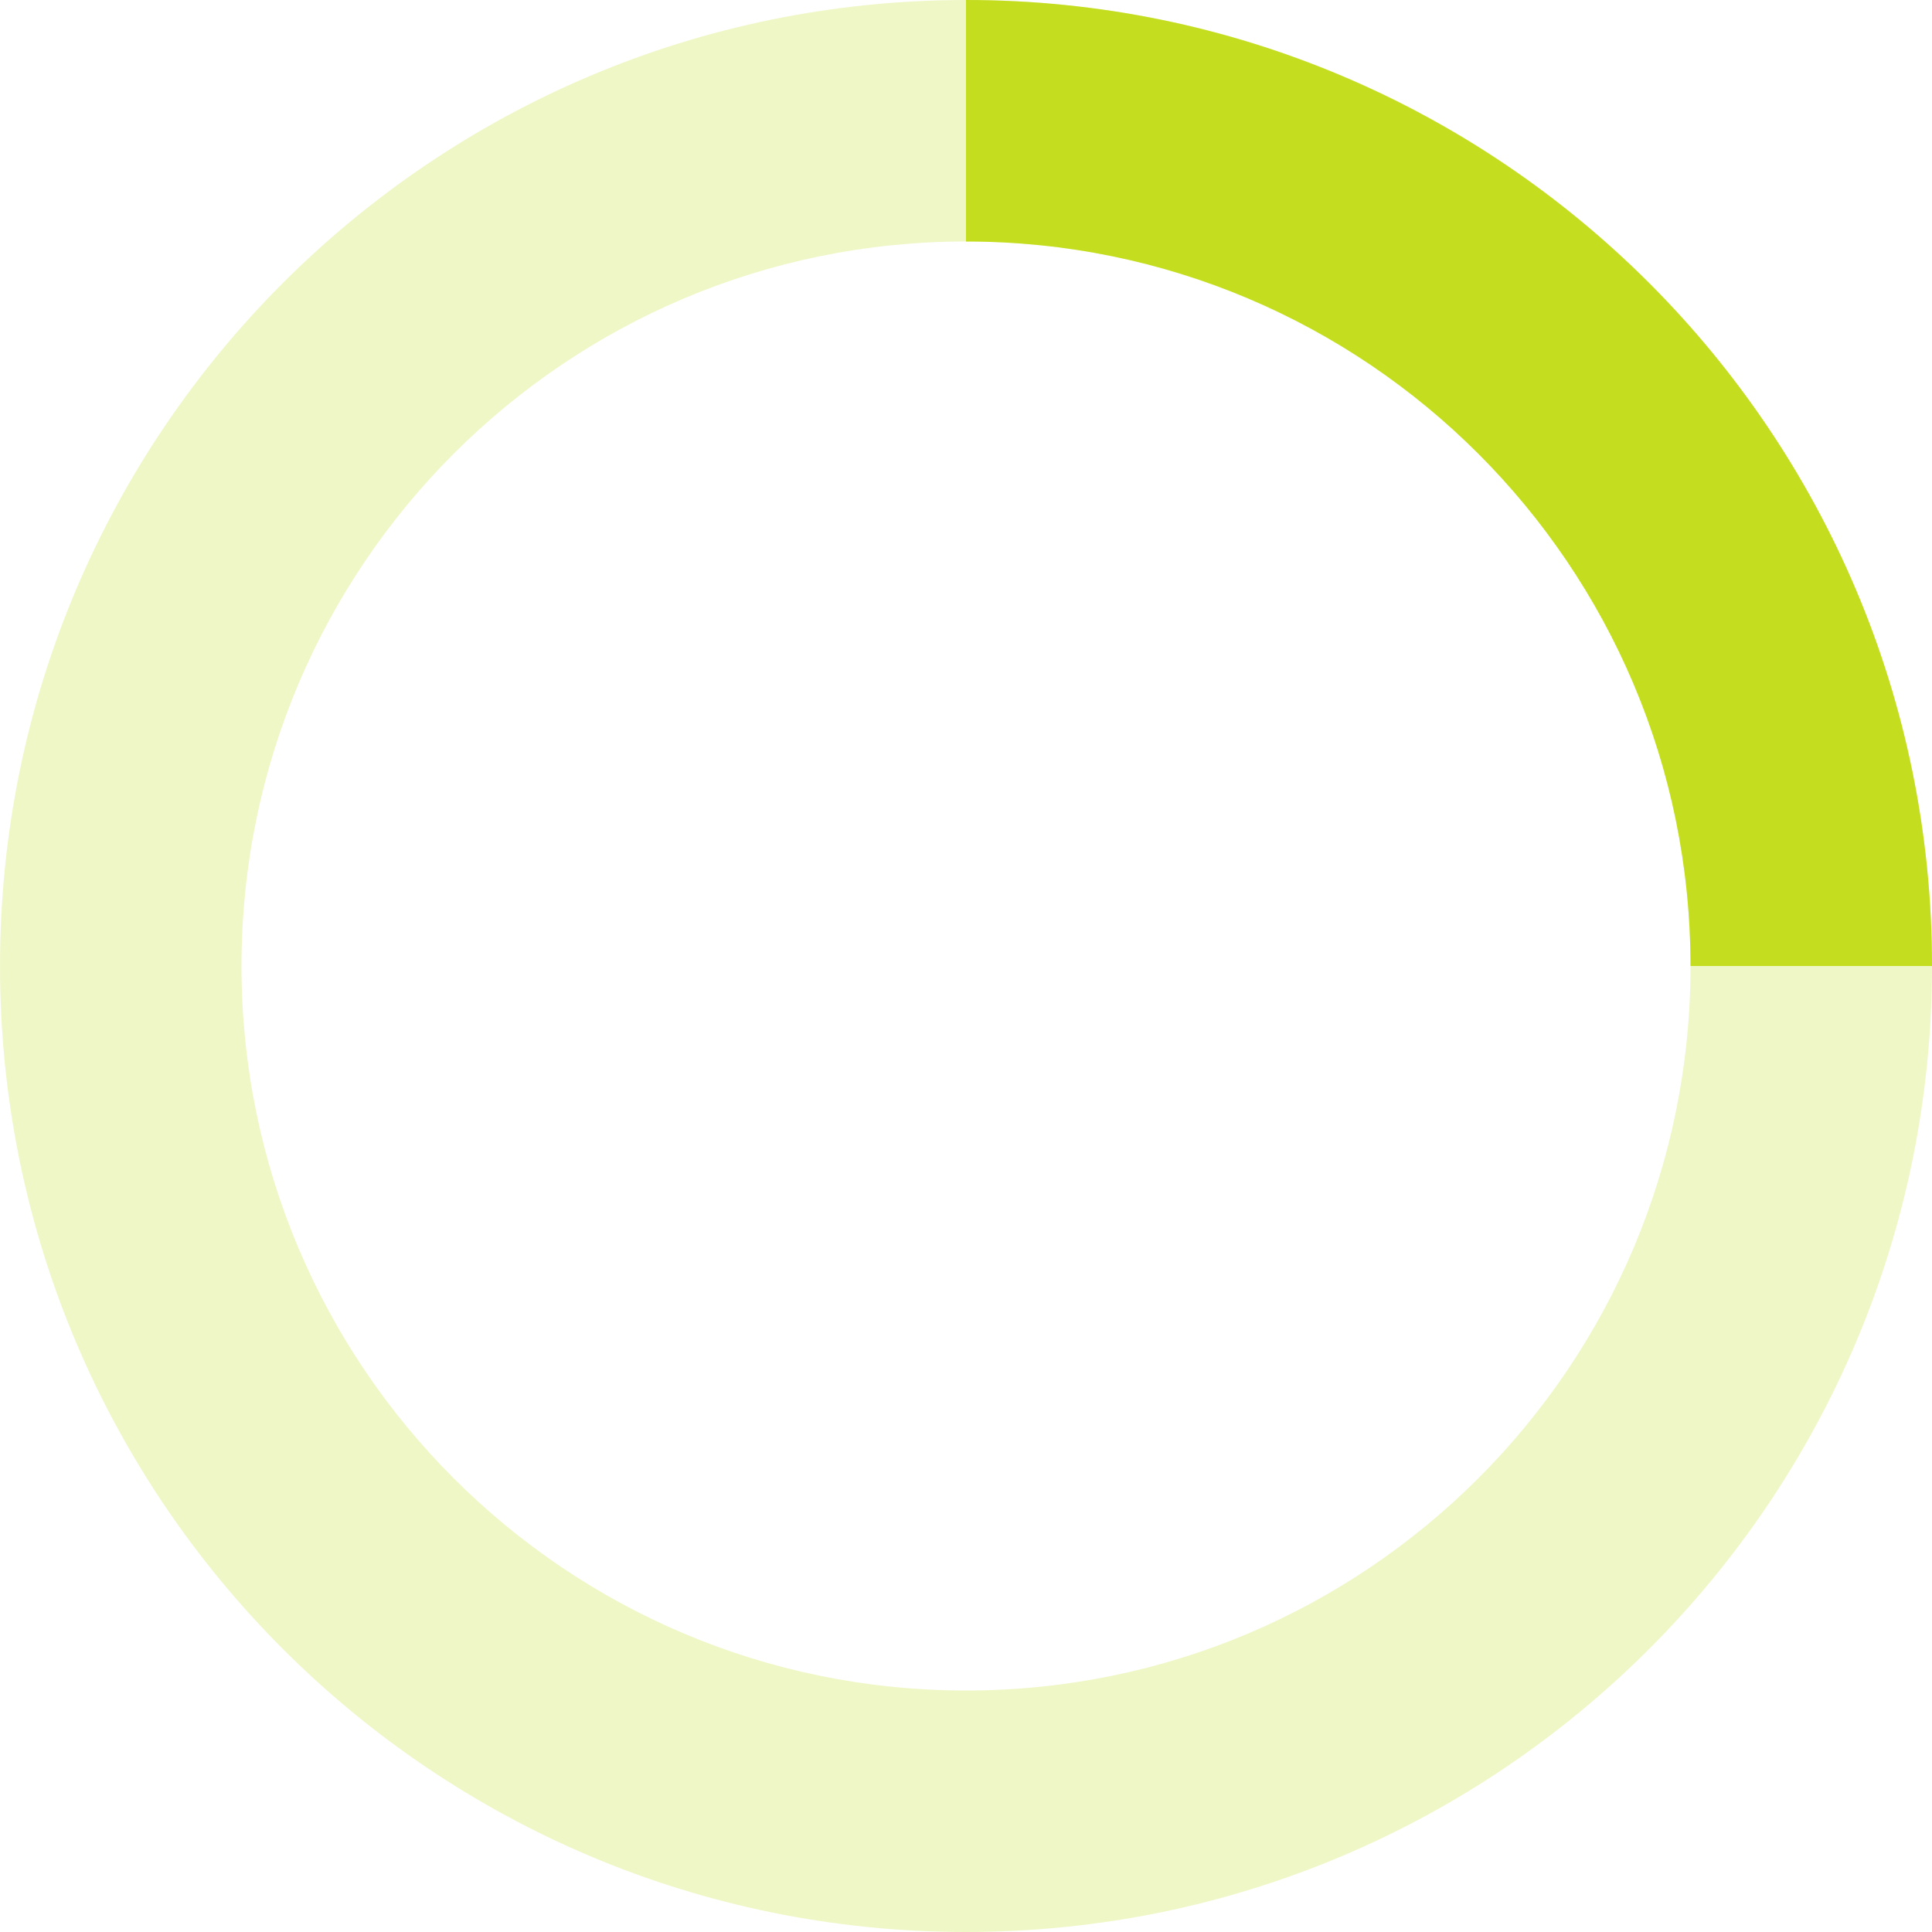
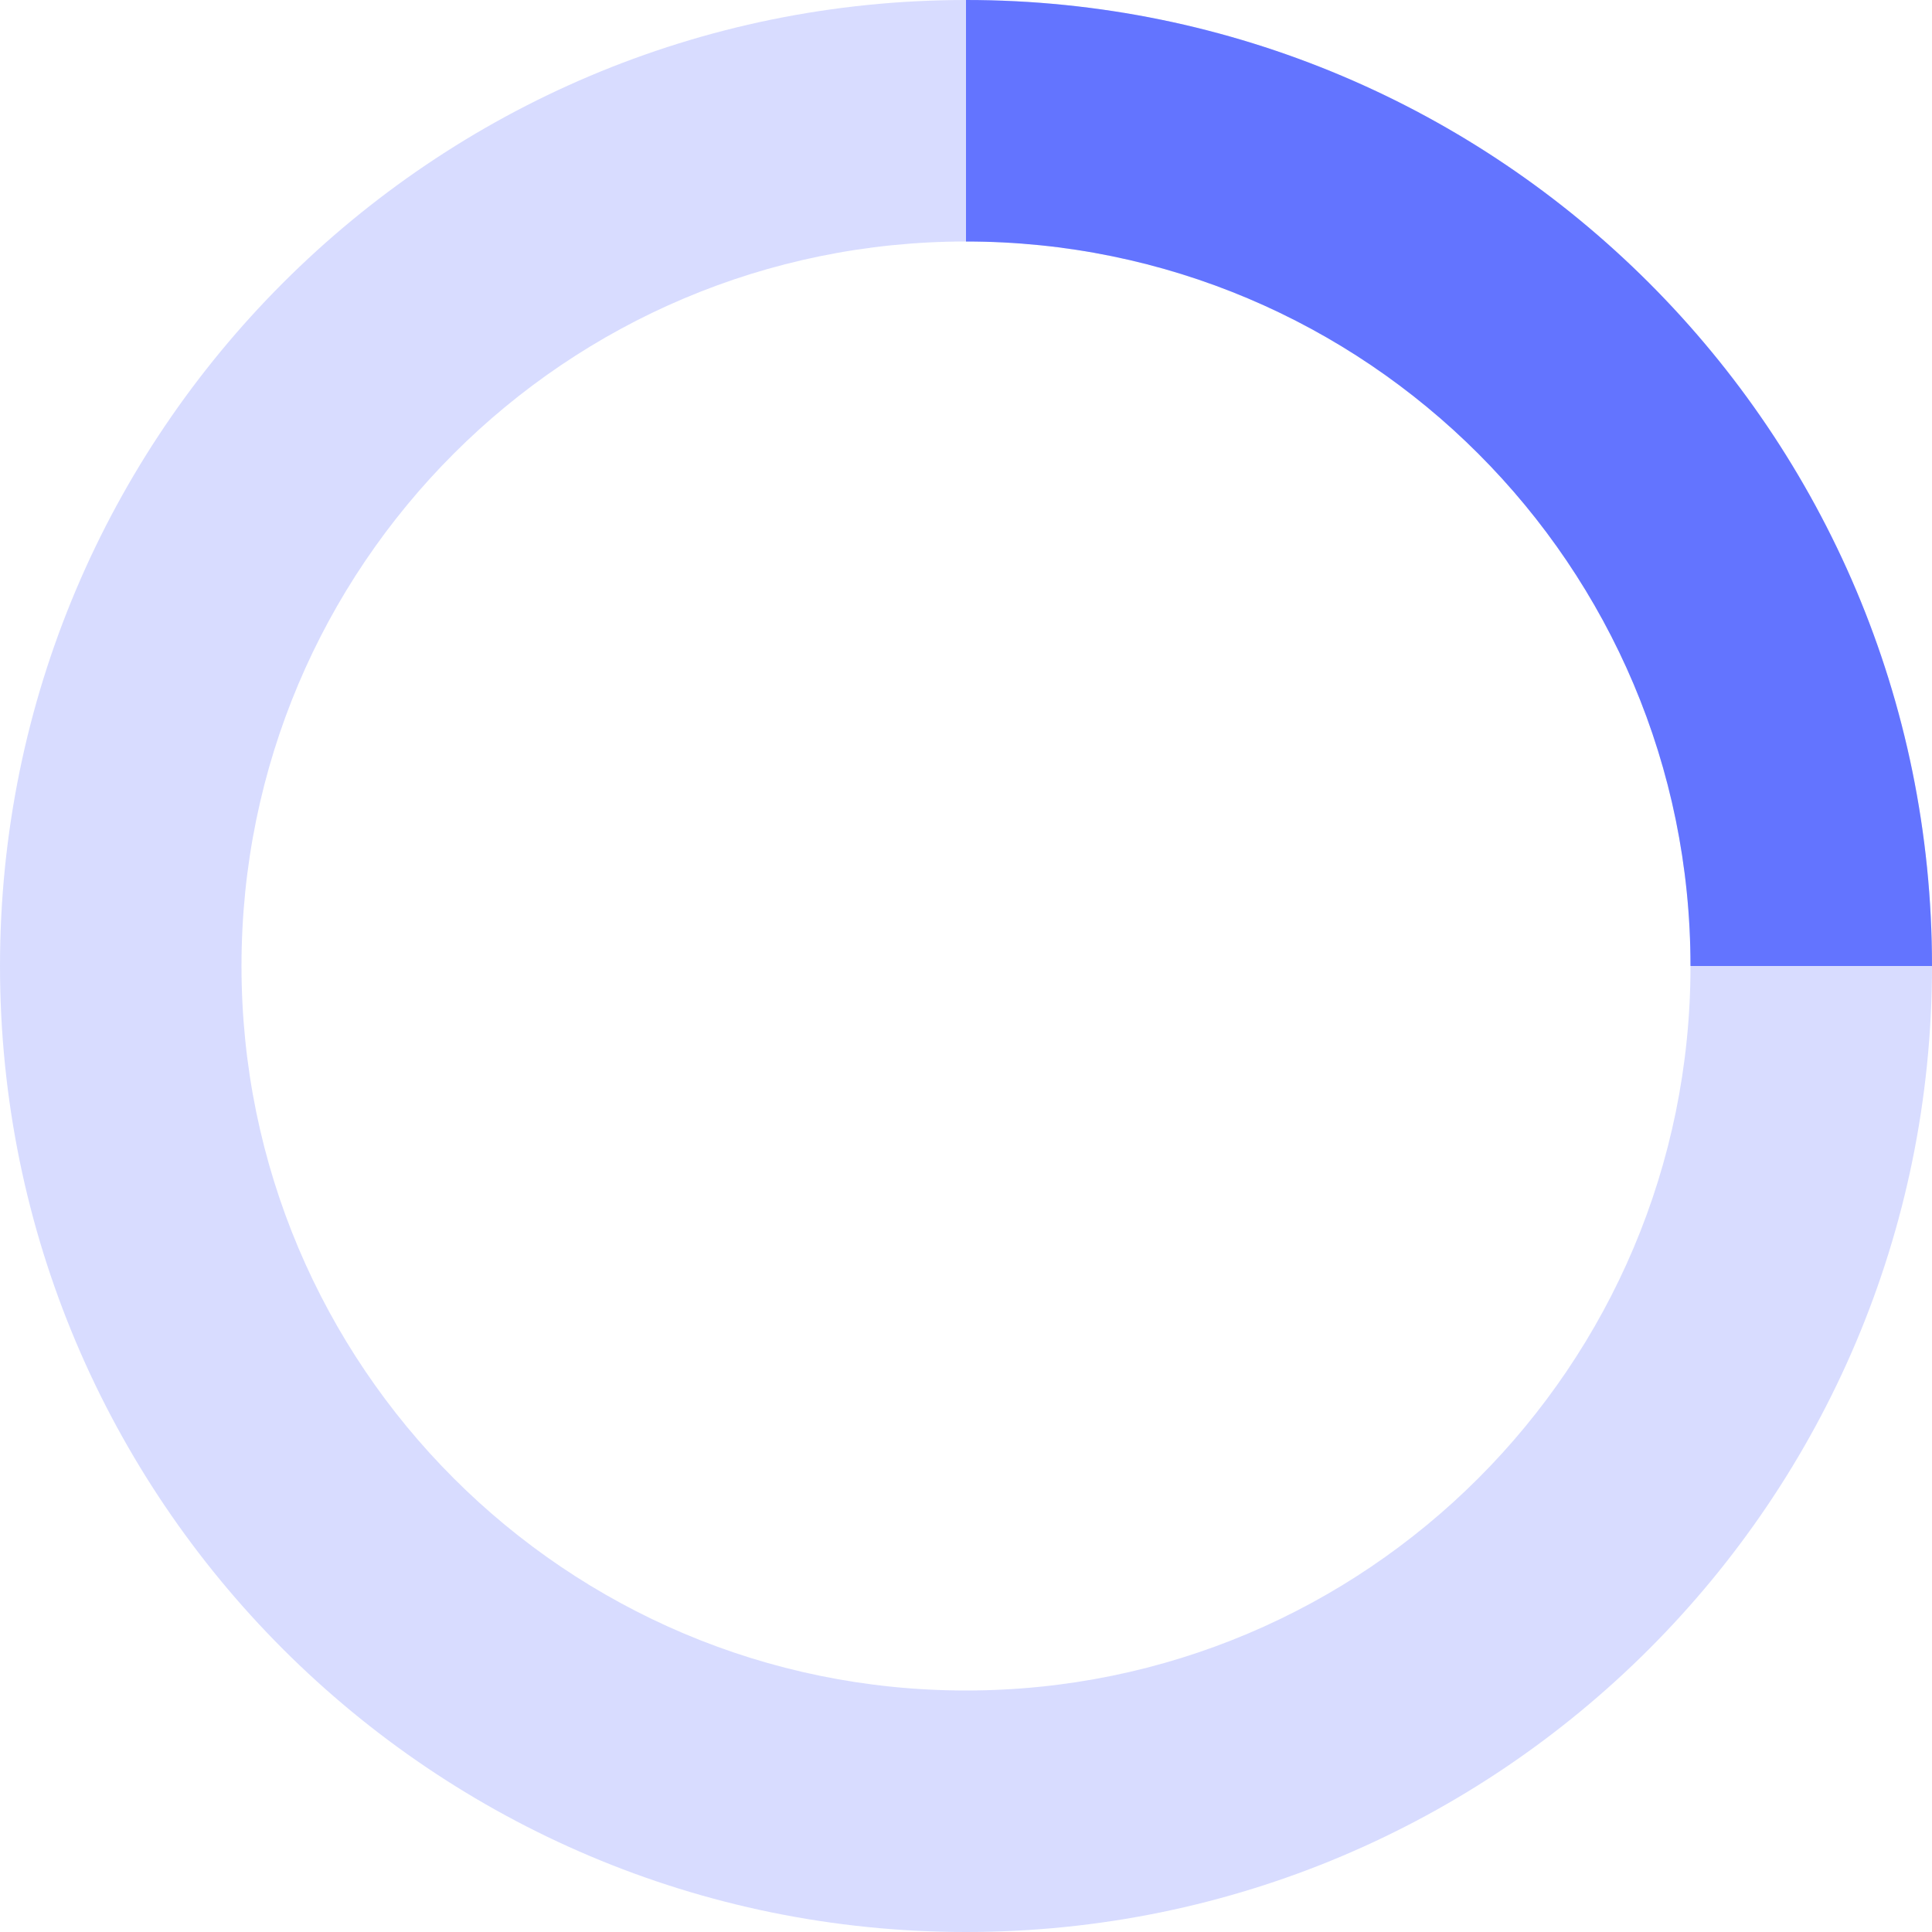
- <svg xmlns="http://www.w3.org/2000/svg" viewBox="0 0 32 32" width="50" height="50" fill="#C4DE1F">
+ <svg xmlns="http://www.w3.org/2000/svg" viewBox="0 0 32 32" width="50" height="50" fill="#6374FF">
  <path opacity=".25" d="M16 0 A16 16 0 0 0 16 32 A16 16 0 0 0 16 0 M16 4 A12 12 0 0 1 16 28 A12 12 0 0 1 16 4" />
  <path d="M16 0 A16 16 0 0 1 32 16 L28 16 A12 12 0 0 0 16 4z">
    <animateTransform attributeName="transform" type="rotate" from="0 16 16" to="360 16 16" dur="0.8s" repeatCount="indefinite" />
  </path>
</svg>
